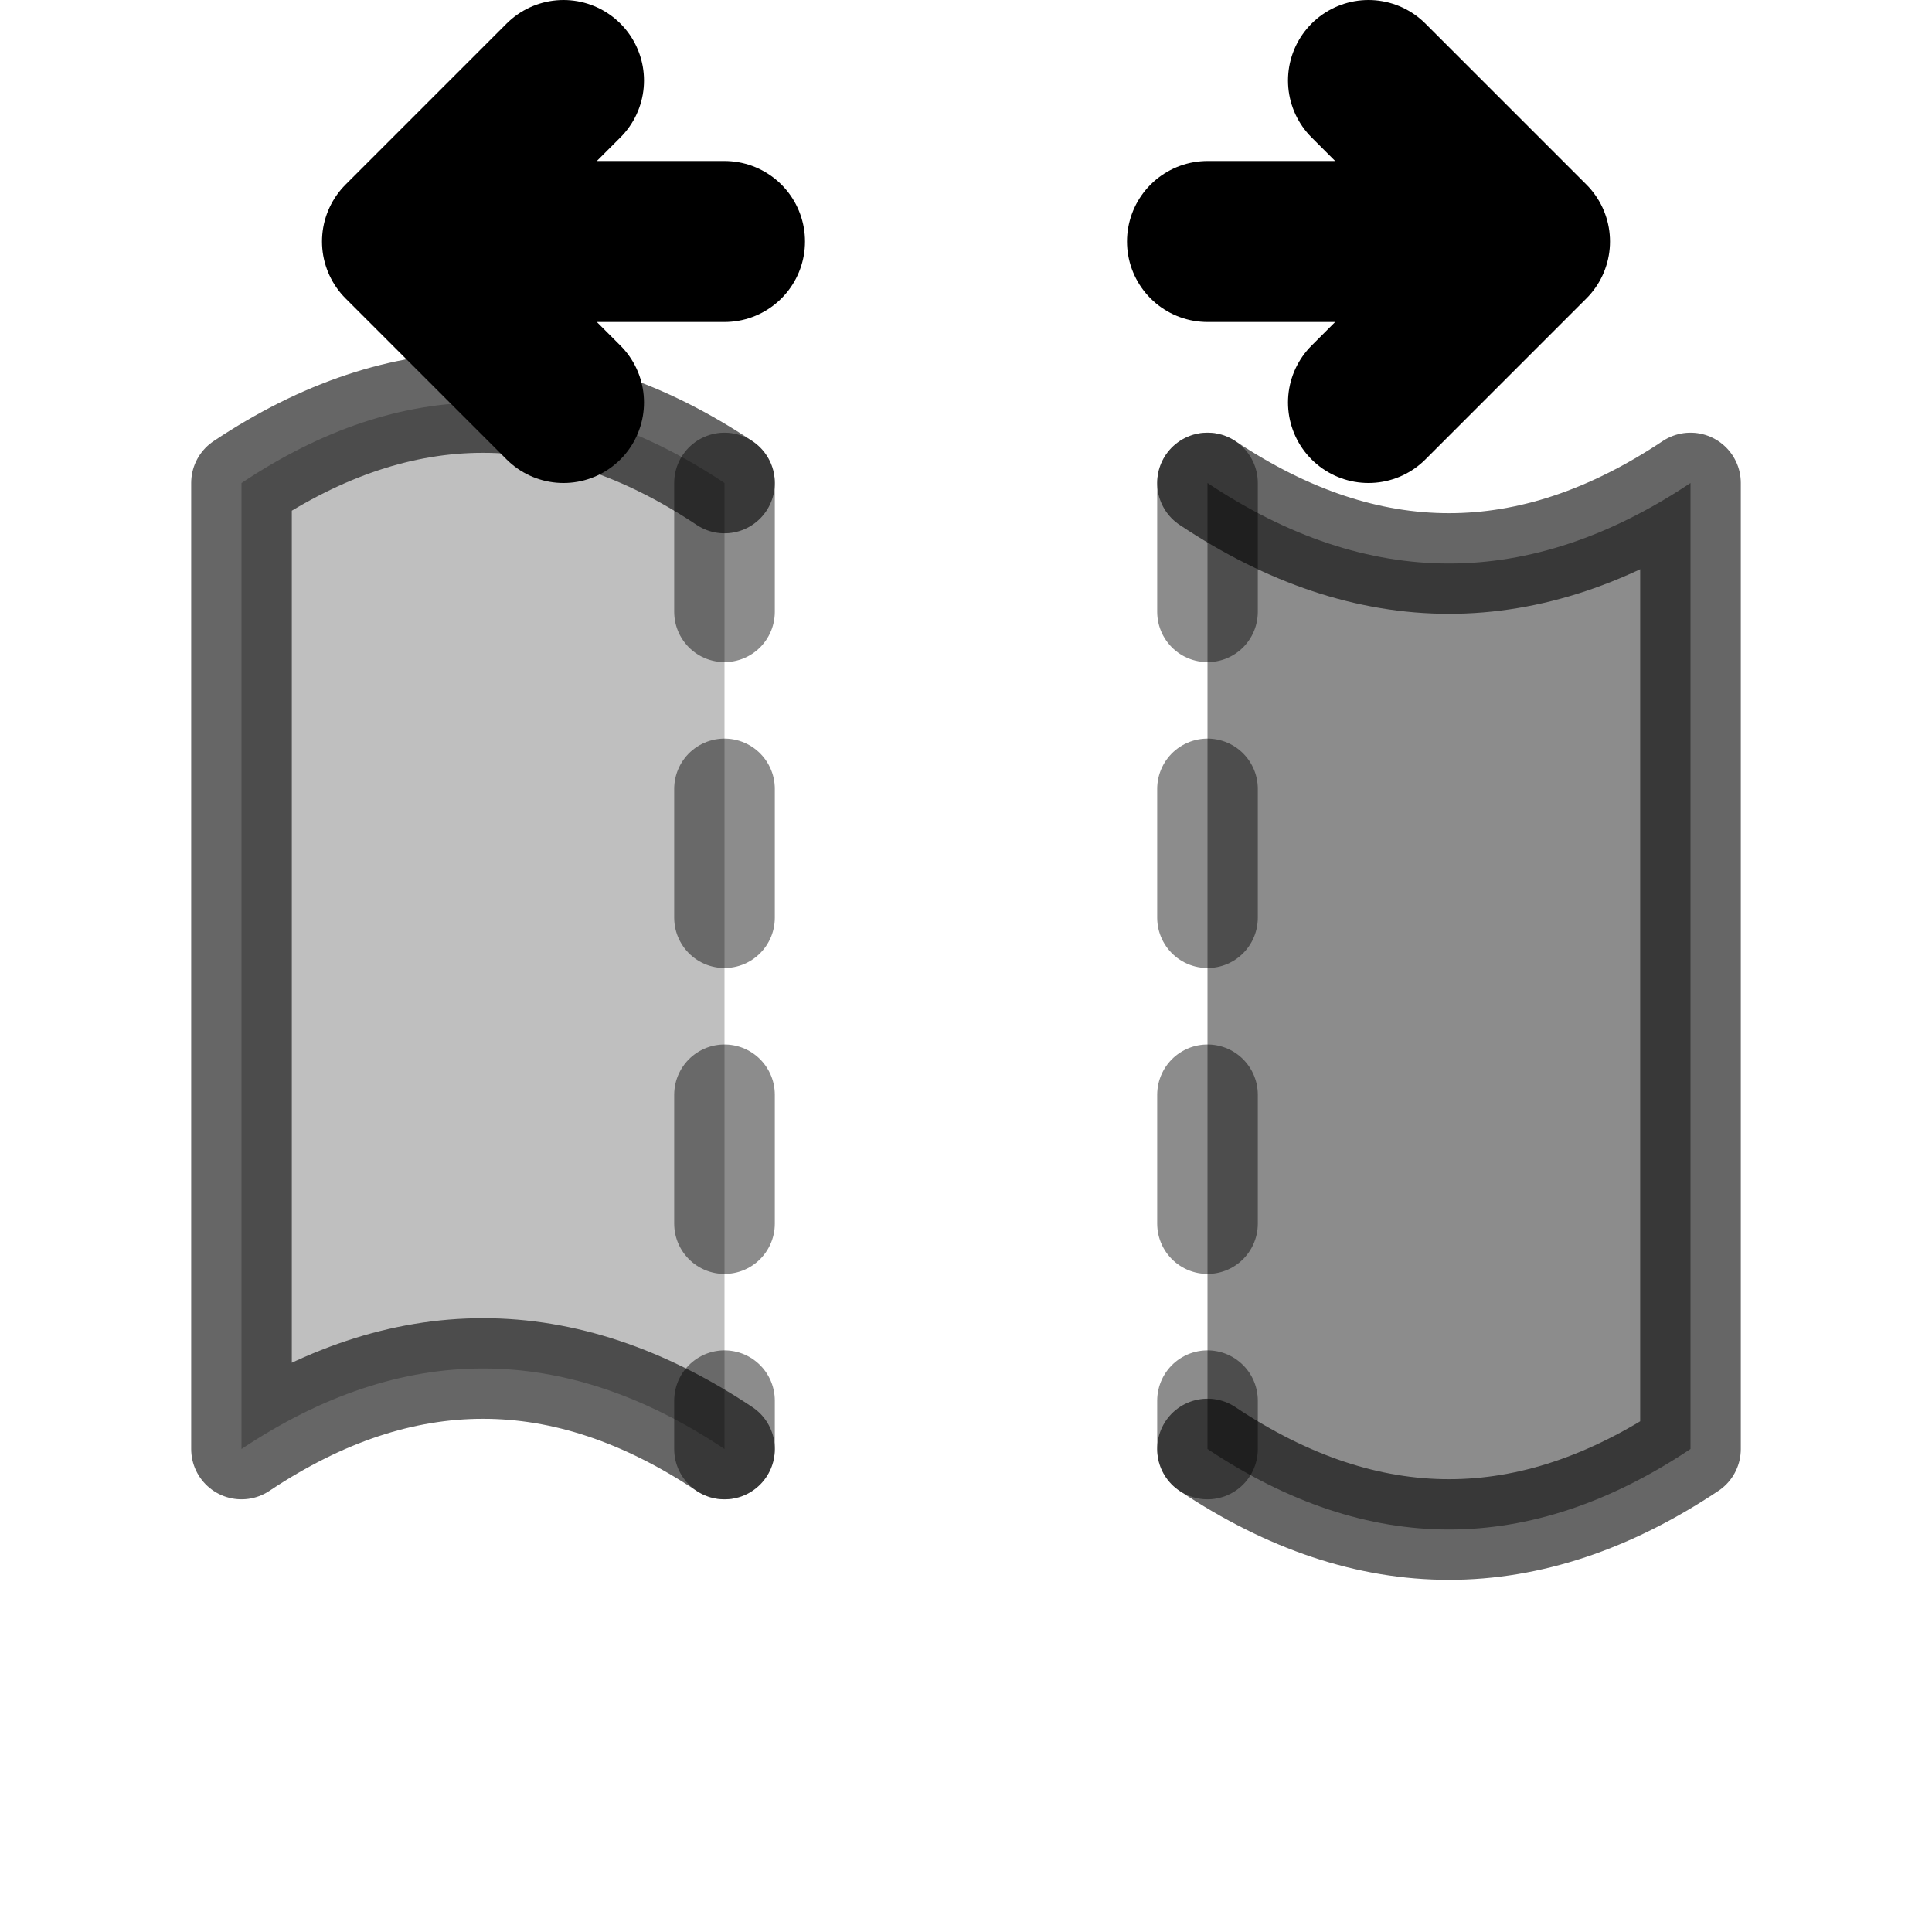
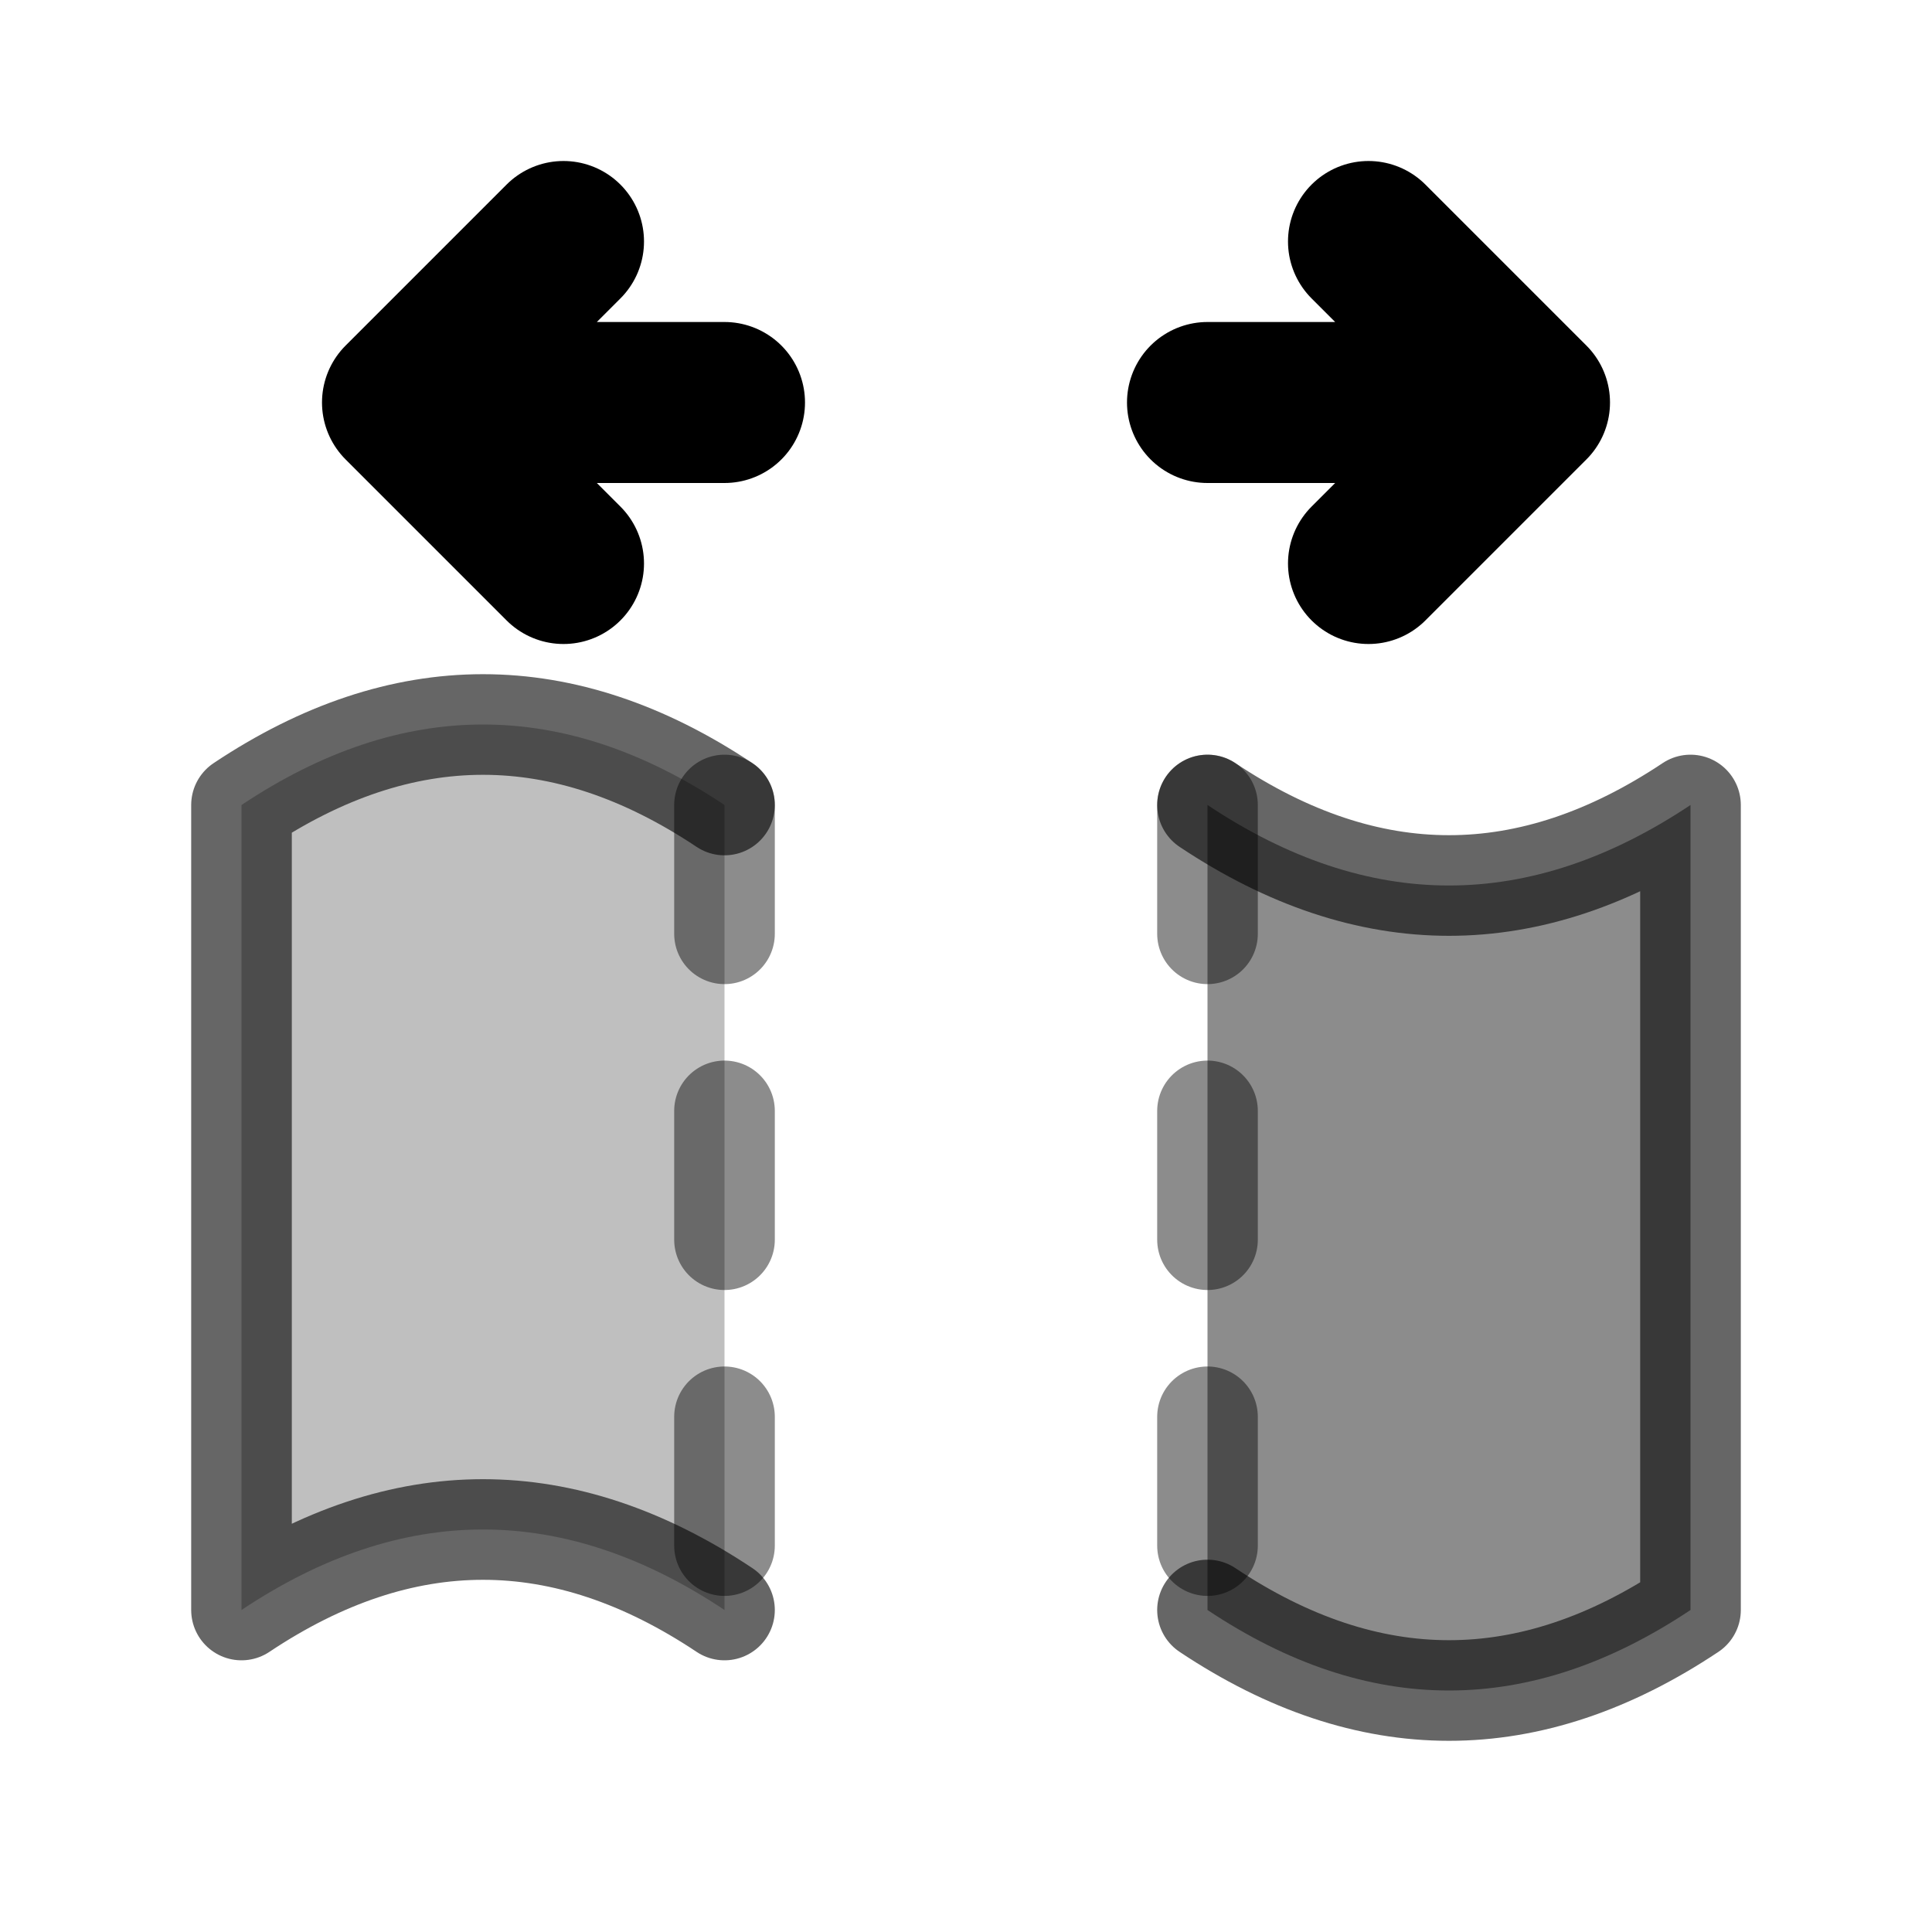
<svg xmlns="http://www.w3.org/2000/svg" width="24" height="24" viewBox="0 0 24 24" fill="none" stroke="currentColor" stroke-width="2" stroke-linecap="round" stroke-linejoin="round">
-   <path d="M3 6q3-2 6 0v12q-3-2-6 0Z" fill="currentColor" fill-opacity="0.25" stroke="none" />
-   <path d="M15 6q3 2 6 0v12q-3 2-6 0Z" fill="currentColor" fill-opacity="0.45" stroke="none" />
-   <path d="M3 6q3-2 6 0M3 6v12q3-2 6 0M15 6q3 2 6 0v12q-3 2-6 0" stroke-width="1.25" opacity=".6" />
-   <path d="M9 6v12M15 6v12" stroke-width="1.25" stroke-dasharray="1.6 2.2" opacity=".45" />
-   <path d="M9 3 5 3M7 5 5 3 7 1" />
-   <path d="M15 3 19 3M17 1 19 3 17 5" />
+   <path d="M3 10q3-2 6 0v10q-3-2-6 0Z" fill="currentColor" fill-opacity="0.25" stroke="none" />
+   <path d="M15 10q3 2 6 0v10q-3 2-6 0Z" fill="currentColor" fill-opacity="0.45" stroke="none" />
+   <path d="M3 10q3-2 6 0M3 10v10q3-2 6 0M15 10q3 2 6 0v10q-3 2-6 0" stroke-width="1.25" opacity=".6" />
+   <path d="M9 10v10M15 10v10" stroke-width="1.25" stroke-dasharray="1.6 2.2" opacity=".45" />
+   <path d="M9 5 5 5M7 7 5 5 7 3" />
+   <path d="M15 5 19 5M17 3 19 5 17 7" />
</svg>
